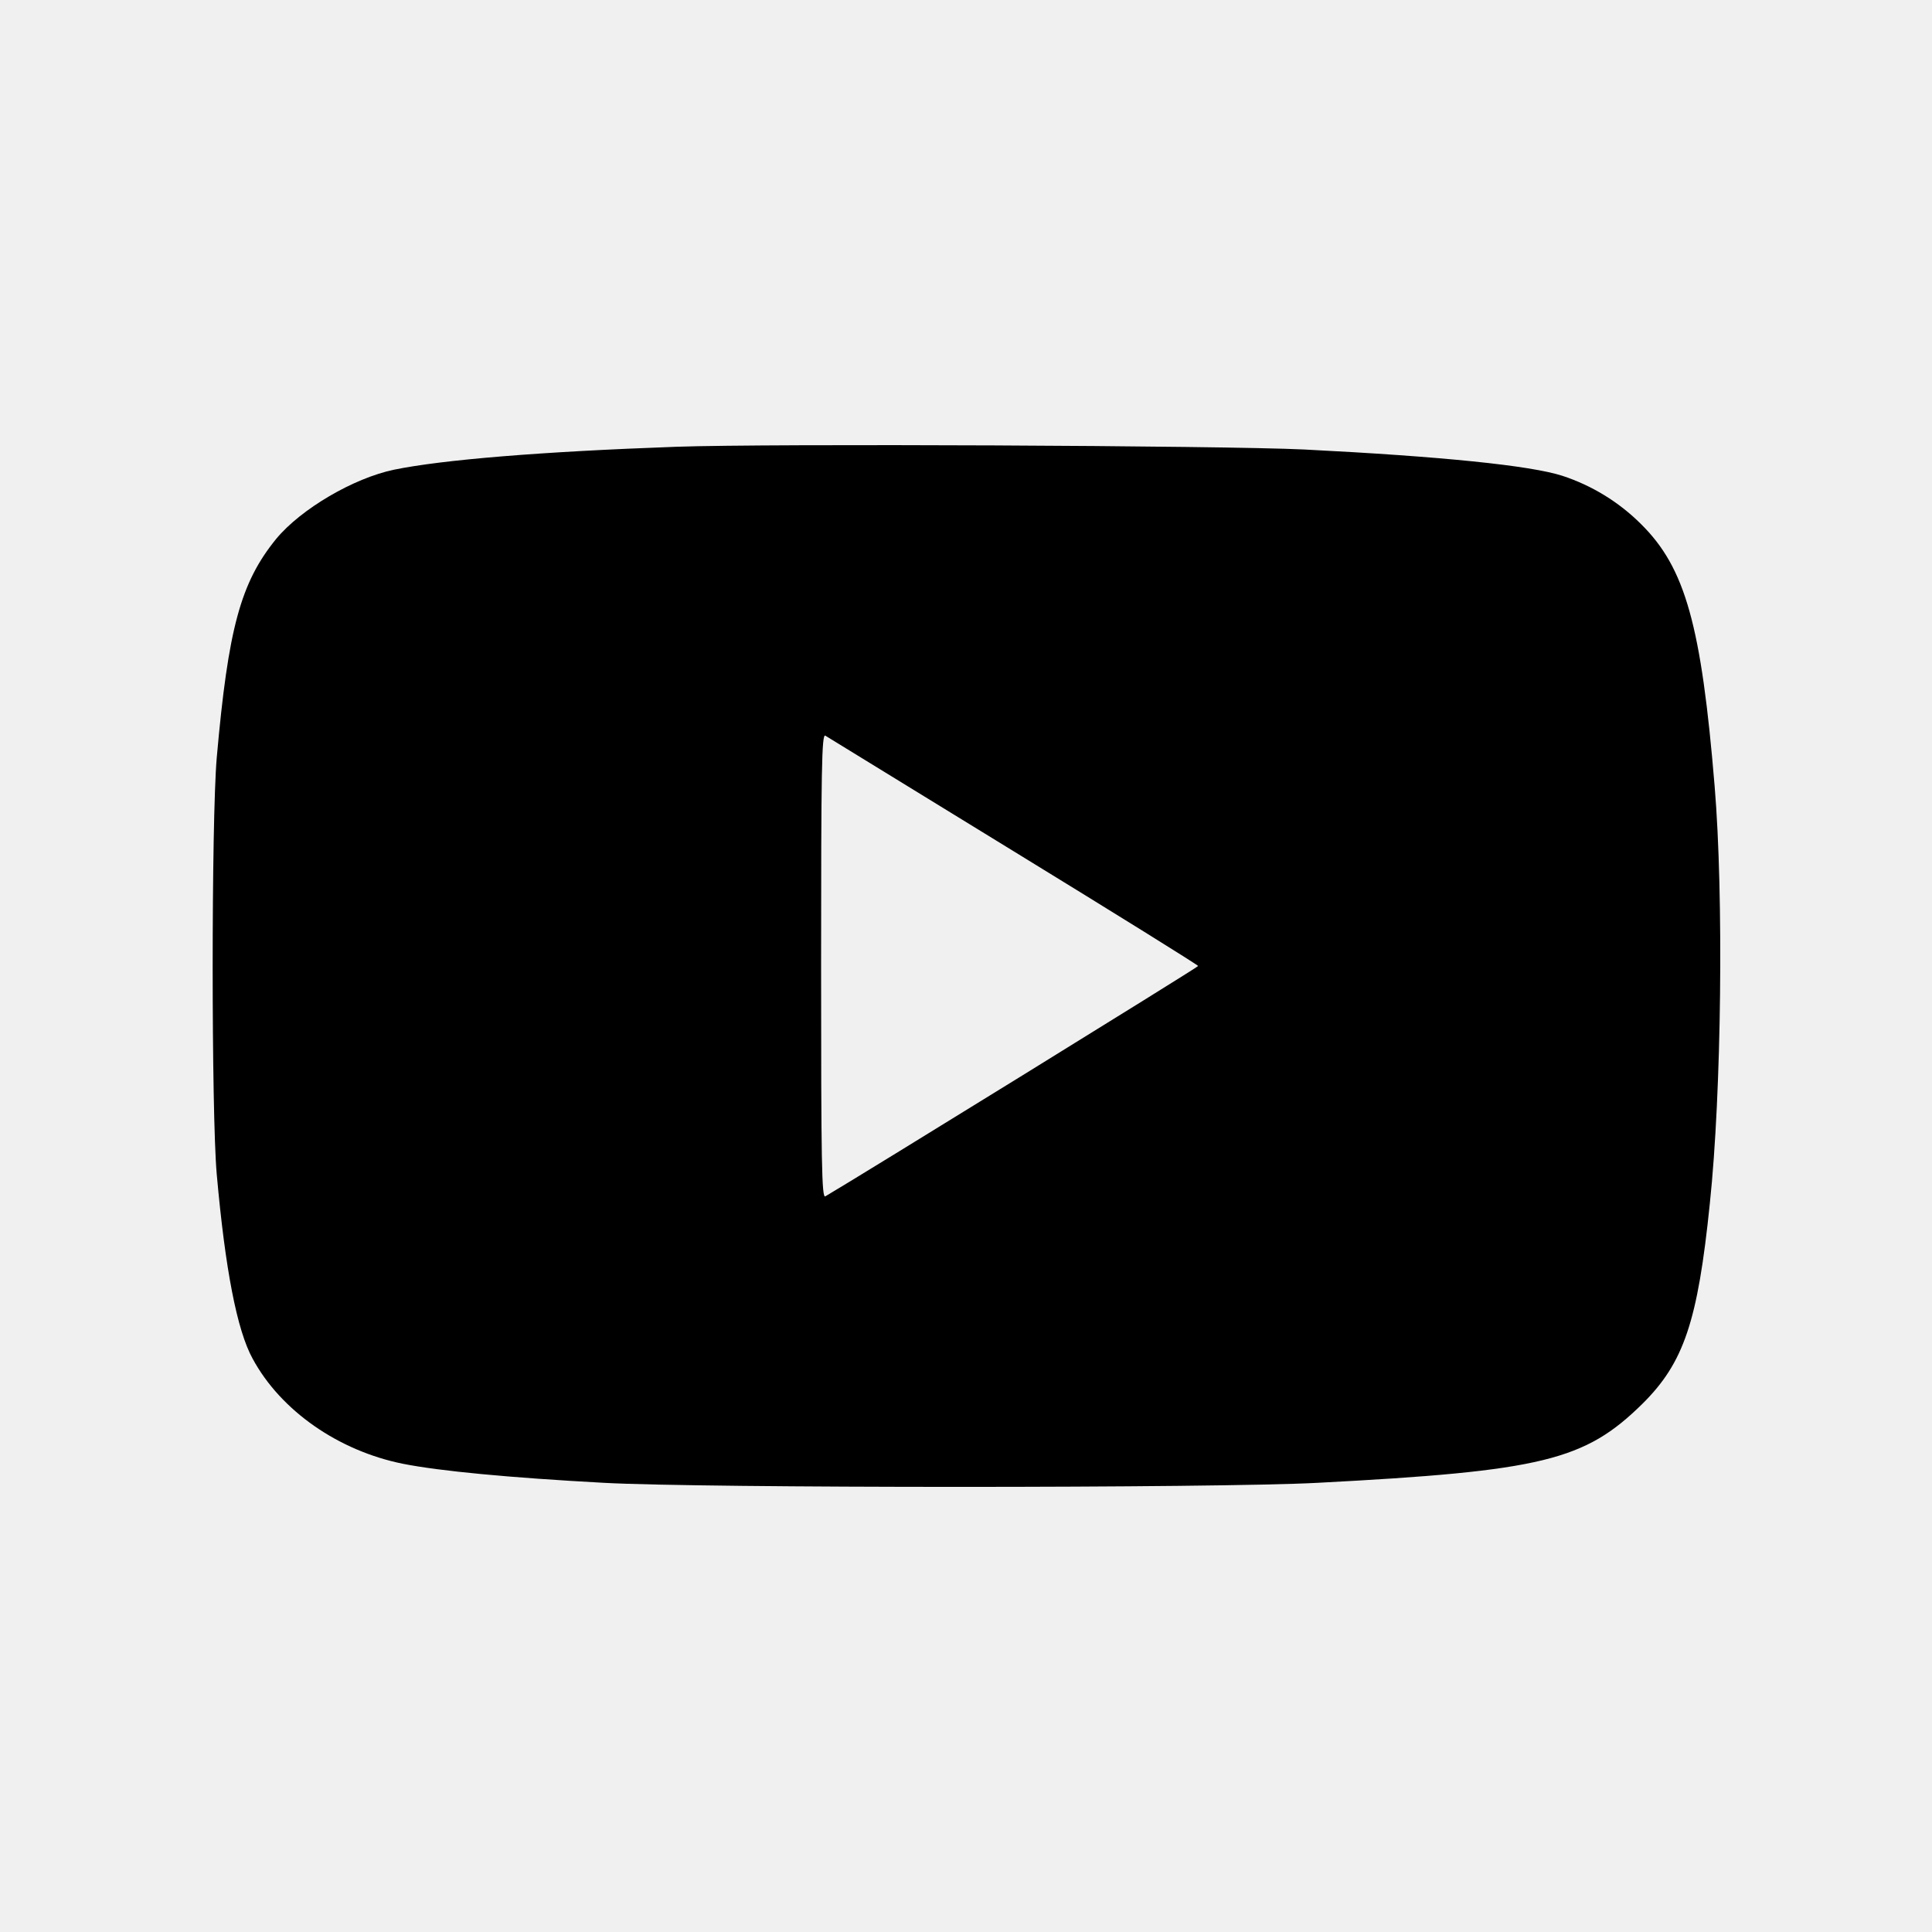
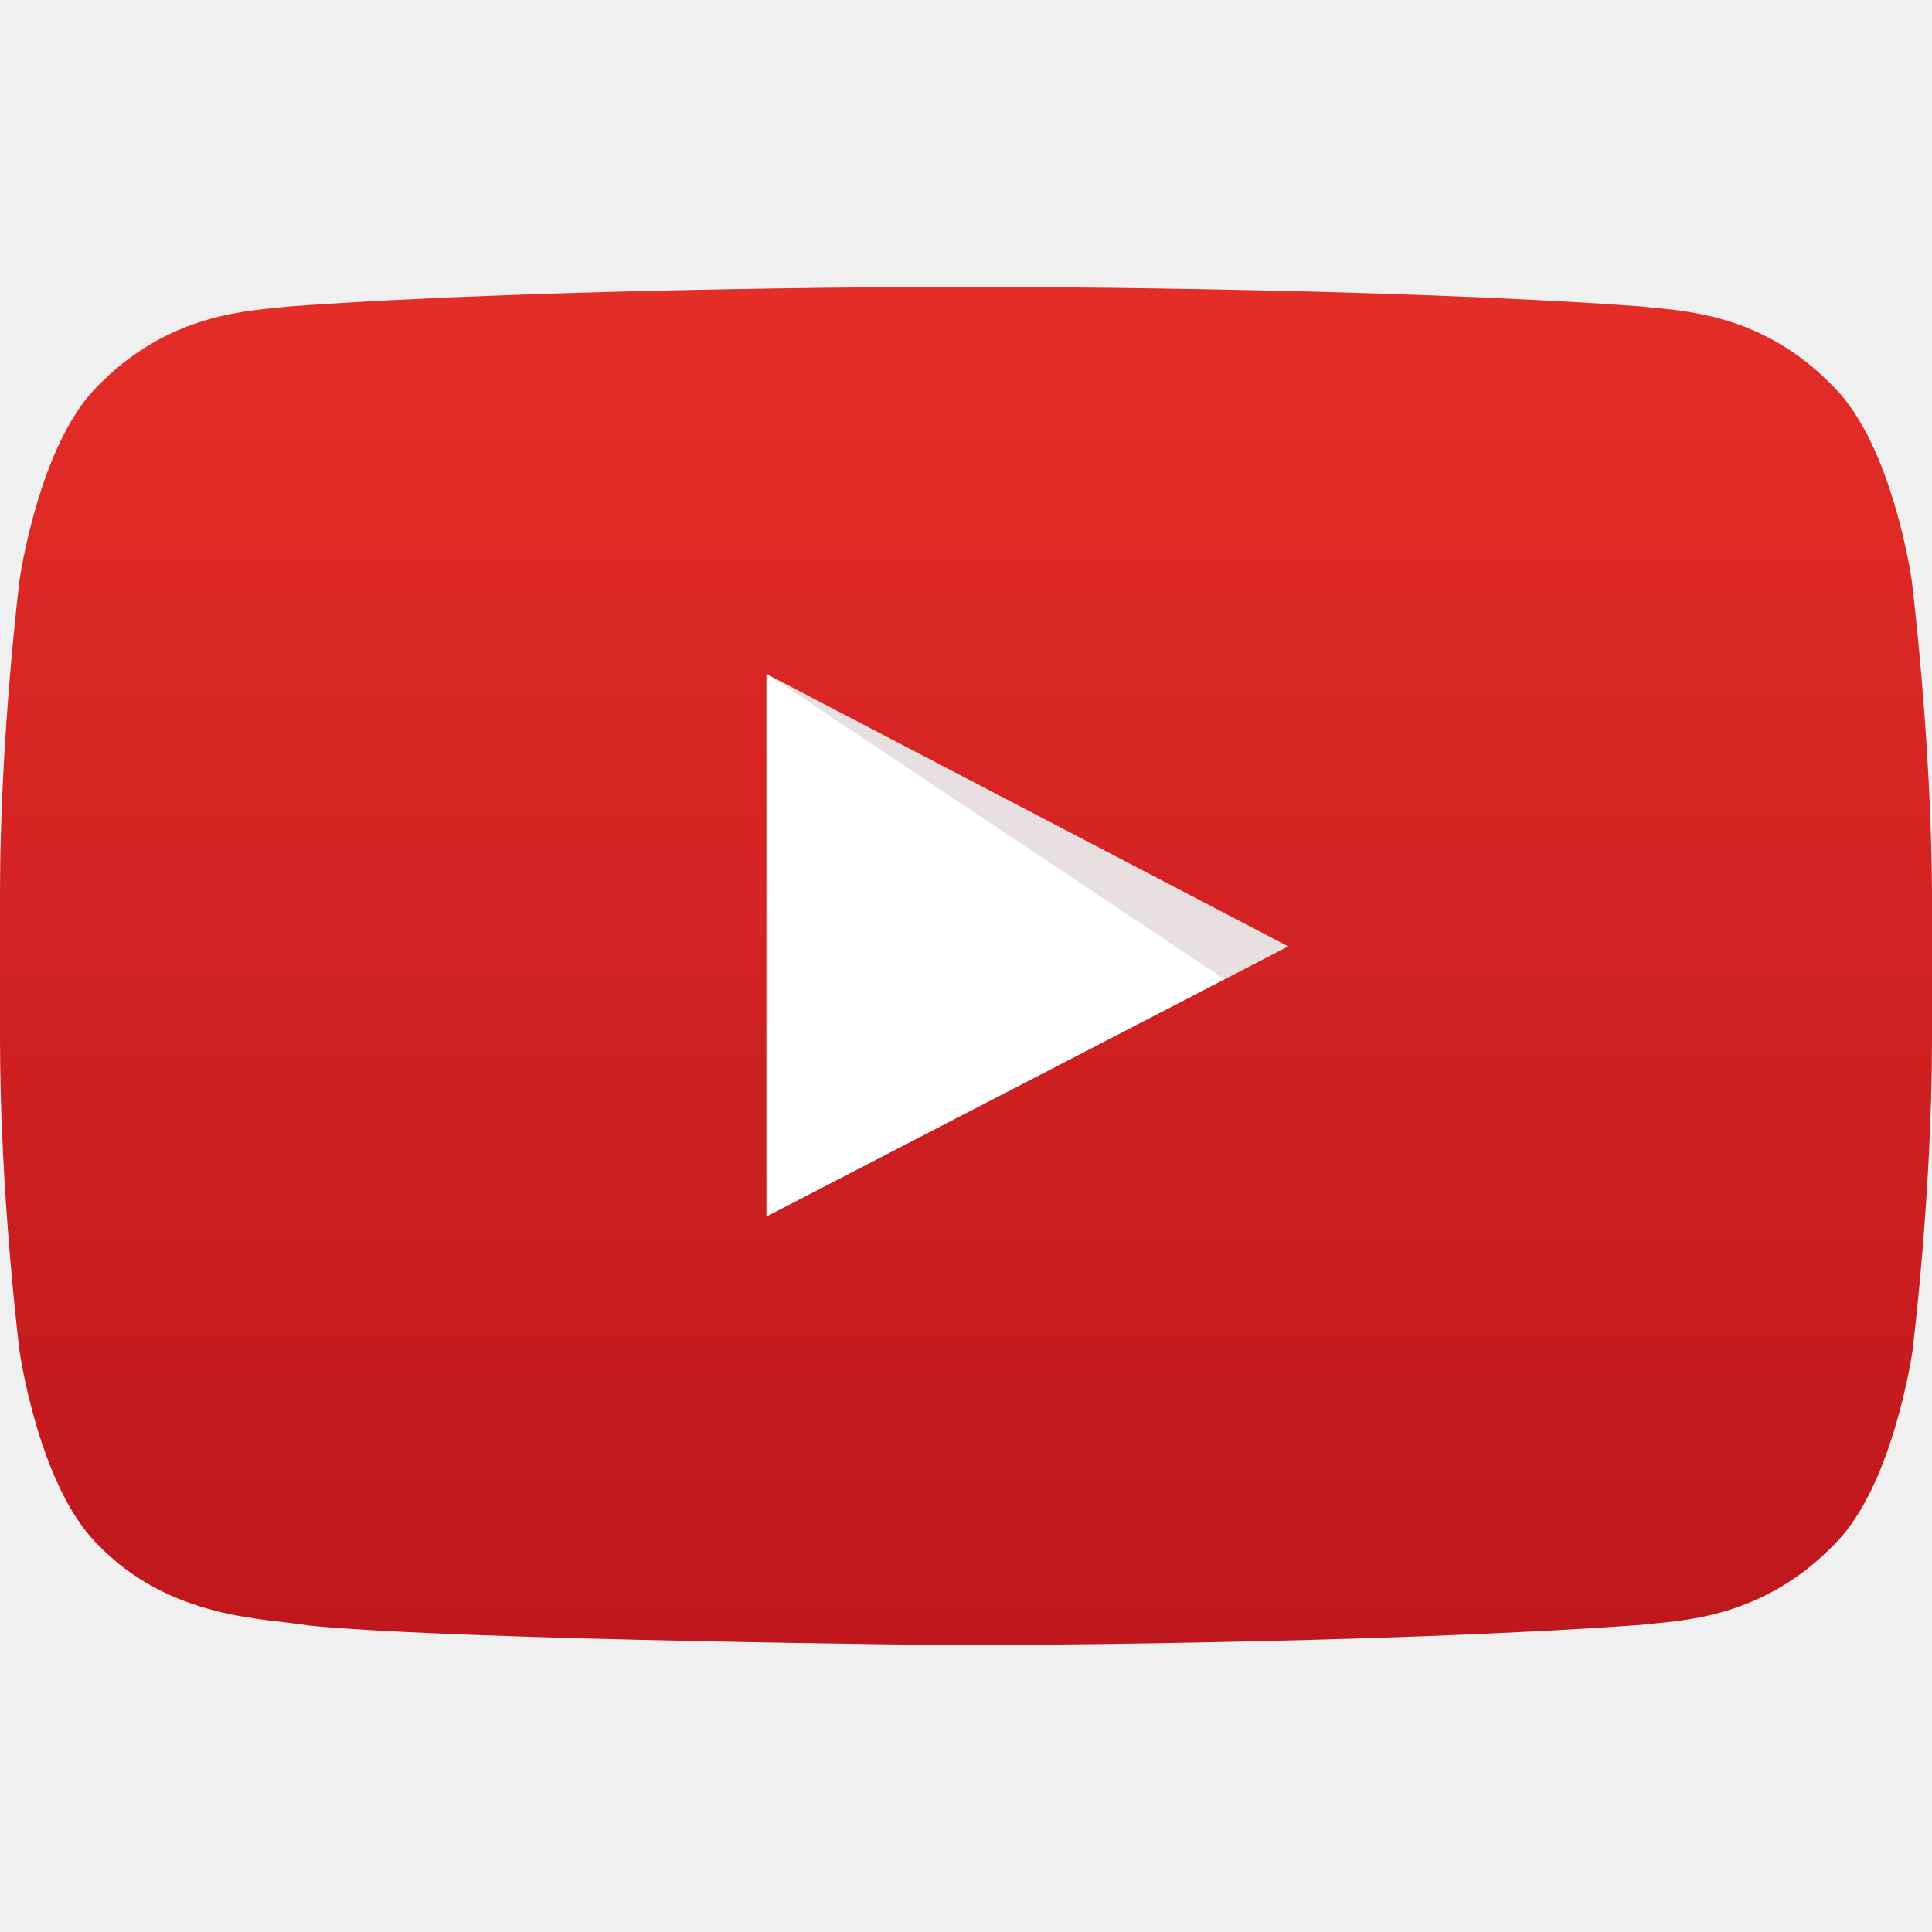
- <svg xmlns="http://www.w3.org/2000/svg" version="1.0" width="640pt" height="640pt" viewBox="0 0 640 640" preserveAspectRatio="xMidYMid meet">
-   <g transform="translate(0,640) scale(0.1,-0.1)" fill="#000000" stroke="none">
-     <path d="M2240 4920 c-448 -16 -775 -43 -935 -76 -134 -28 -308 -130 -390 -229 -118 -145 -159 -296 -197 -725 -18 -210 -18 -1178 0 -1380 28 -314 67 -517 119 -611 93 -172 284 -305 498 -348 121 -24 351 -46 665 -63 322 -18 2034 -18 2365 0 745 39 885 74 1076 262 137 136 183 272 223 663 39 368 46 1022 16 1382 -44 533 -97 724 -244 869 -73 73 -163 128 -261 160 -106 34 -399 64 -855 87 -272 13 -1768 20 -2080 9z m1118 -1340 c336 -206 611 -377 611 -380 0 -4 -1137 -706 -1235 -763 -12 -7 -14 111 -14 763 0 652 2 770 14 763 7 -4 288 -177 624 -383z" />
+ <svg xmlns="http://www.w3.org/2000/svg" version="1.1" id="Layer_1" x="0px" y="0px" viewBox="0 0 512 512" style="enable-background:new 0 0 512 512;" xml:space="preserve">
+   <style type="text/css">
+ 	.st0{fill:#FFFFFF;}
+ 	.st1{fill:#E8E0E0;}
+ 	.st2{fill:url(#SVGID_1_);}
+ </style>
+   <g>
+     <polyline class="st0" points="203.2,322.4 341.6,250.8 203.2,178.6 203.2,322.4  " />
+     <polyline class="st1" points="341.6,250.8 324.6,259.6 324.6,259.6 341.6,250.8  " />
+     <polyline class="st1" points="203.2,178.6 324.6,259.6 341.6,250.8 203.2,178.6  " />
+     <linearGradient id="SVGID_1_" gradientUnits="userSpaceOnUse" x1="-0.369" y1="511.002" x2="1.631" y2="511.002" gradientTransform="matrix(1.567548e-14 180 -256 1.102182e-14 131072.5 142.5)">
+       <stop offset="0" style="stop-color:#E52D27" />
+       <stop offset="1" style="stop-color:#BF171D" />
+     </linearGradient>
+     <path class="st2" d="M506.6,153.6c0,0-5-35.2-20.4-50.8c-19.4-20.4-41.2-20.4-51.4-21.6C363.5,76,256.1,76,256.1,76h-0.2   c0,0-107.4,0-179.1,5.2c-10,1.2-31.8,1.2-51.4,21.6c-15.2,15.6-20.2,50.8-20.2,50.8S0,195.2,0,236.6v38.8c0,41.4,5.2,82.8,5.2,82.8   s5,35.2,20.4,50.8c19.4,20.4,45,19.8,56.4,21.8c41,4,173.9,5.2,173.9,5.2s107.6-0.2,179.1-5.4c10-1.2,31.8-1.2,51.4-21.6   c15.4-15.6,20.4-50.8,20.4-50.8s5.2-41.4,5.2-82.8v-38.8C511.8,195.2,506.6,153.6,506.6,153.6z M203.1,322.4V178.6l138.3,72.2   L203.1,322.4z" />
  </g>
</svg>
